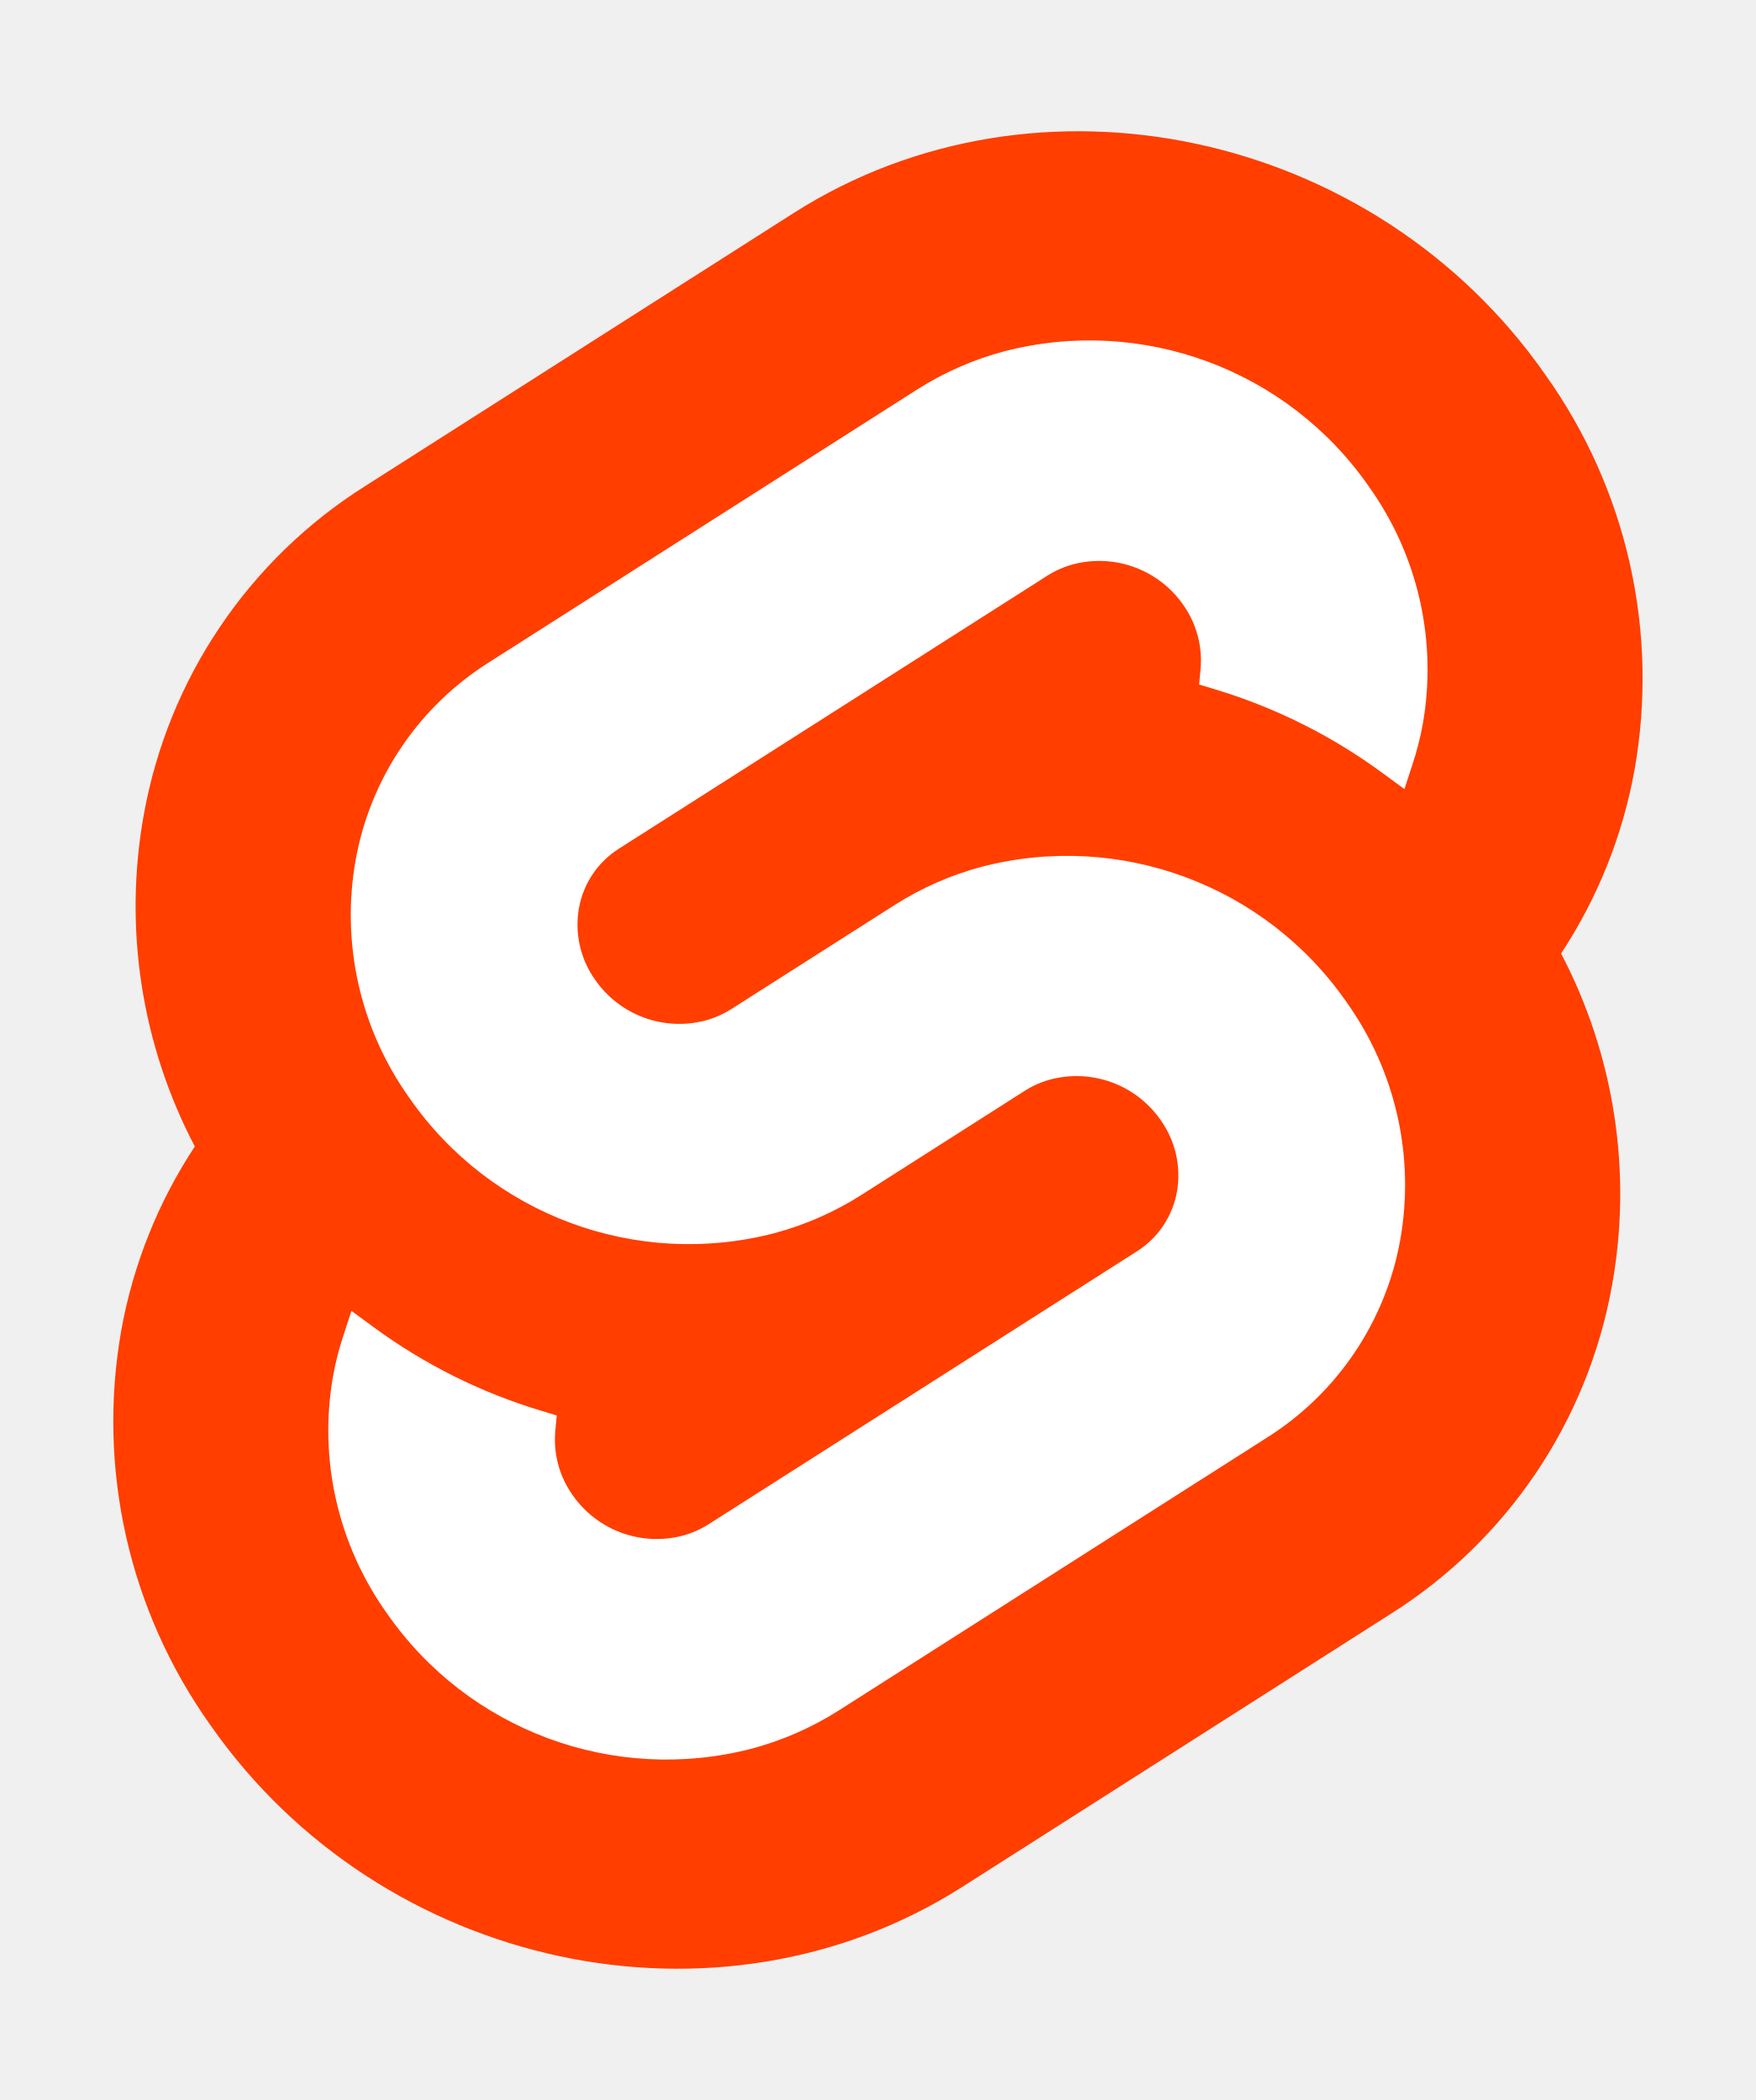
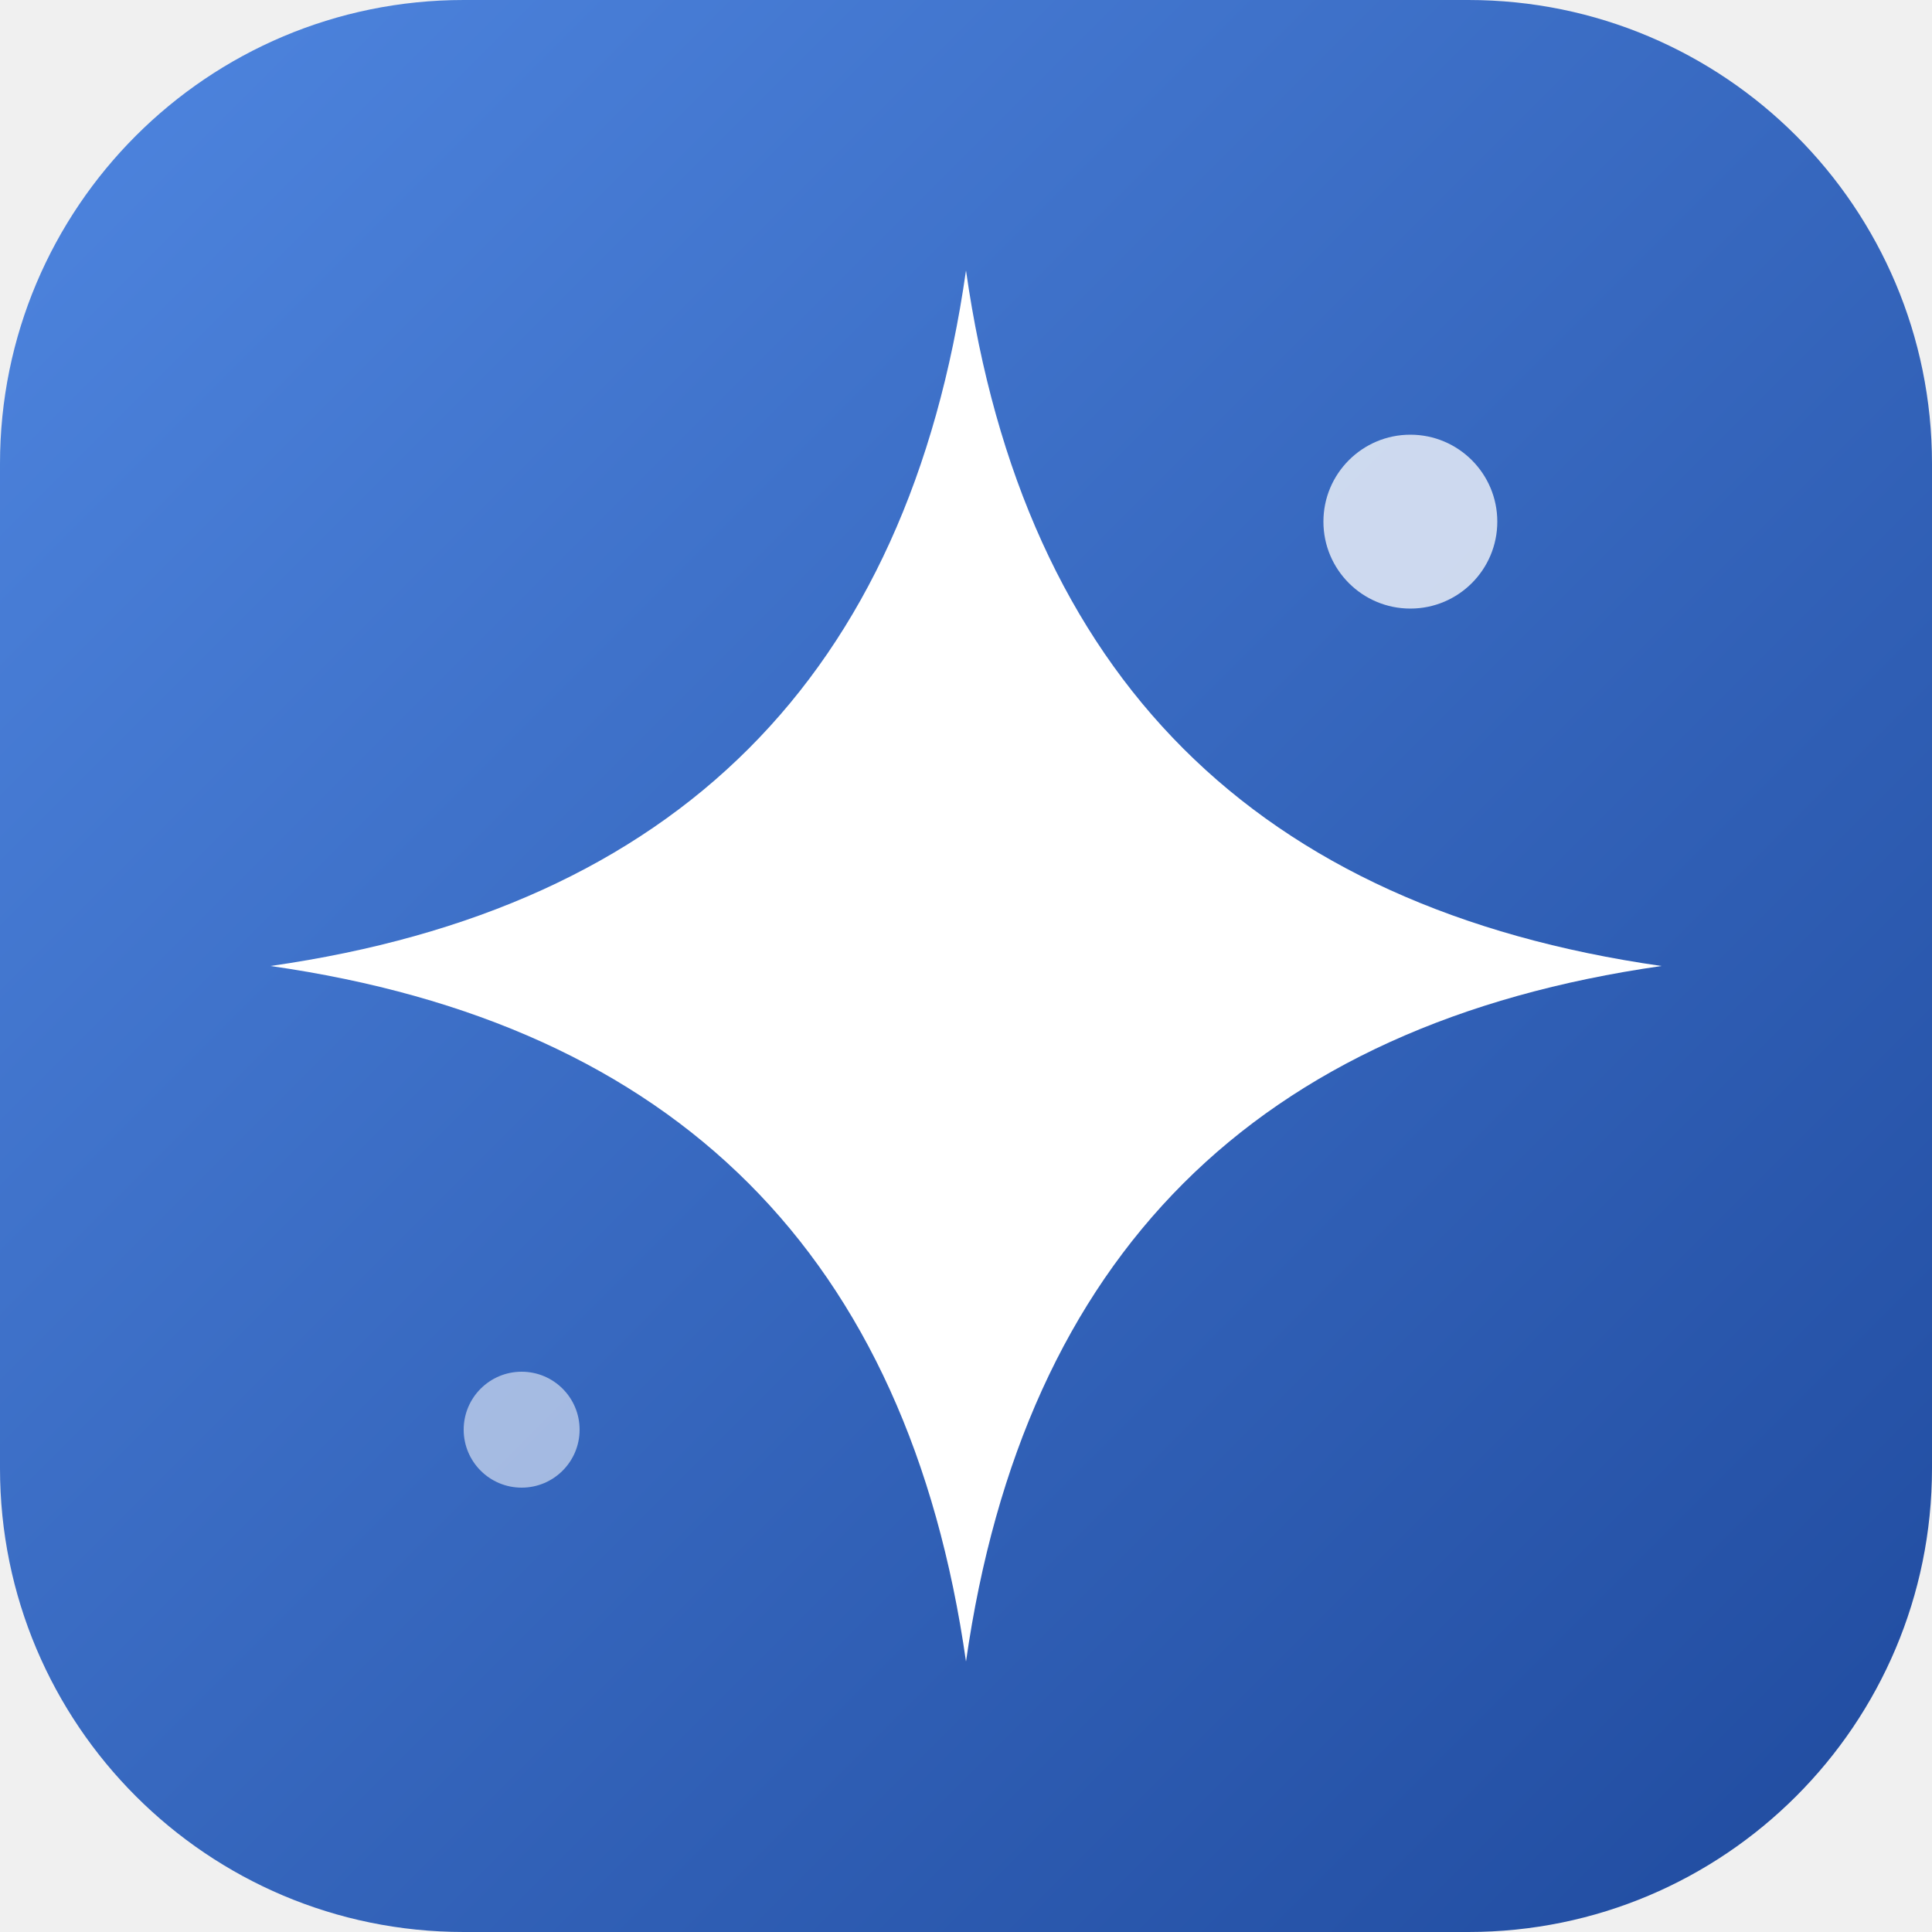
- <svg xmlns="http://www.w3.org/2000/svg" width="107" height="128" viewBox="0 0 107 128">
-   <path d="M94.157 22.819c-10.4-14.885-30.94-19.297-45.792-9.835L22.282 29.608A29.92 29.92 0 0 0 8.764 49.65a31.5 31.5 0 0 0 3.108 20.231 30 30 0 0 0-4.477 11.183 31.9 31.9 0 0 0 5.448 24.116c10.402 14.887 30.942 19.297 45.791 9.835l26.083-16.624A29.92 29.92 0 0 0 98.235 78.35a31.53 31.53 0 0 0-3.105-20.232 30 30 0 0 0 4.474-11.182 31.88 31.88 0 0 0-5.447-24.116" style="fill:#ff3e00" />
-   <path d="M45.817 106.582a20.72 20.72 0 0 1-22.237-8.243 19.17 19.17 0 0 1-3.277-14.503 18 18 0 0 1 .624-2.435l.49-1.498 1.337.981a33.6 33.6 0 0 0 10.203 5.098l.97.294-.09.968a5.85 5.85 0 0 0 1.052 3.878 6.24 6.24 0 0 0 6.695 2.485 5.8 5.8 0 0 0 1.603-.704L69.27 76.28a5.43 5.43 0 0 0 2.45-3.631 5.8 5.8 0 0 0-.987-4.371 6.24 6.24 0 0 0-6.698-2.487 5.7 5.7 0 0 0-1.6.704l-9.953 6.345a19 19 0 0 1-5.296 2.326 20.72 20.72 0 0 1-22.237-8.243 19.17 19.17 0 0 1-3.277-14.502 17.99 17.99 0 0 1 8.13-12.052l26.081-16.623a19 19 0 0 1 5.3-2.329 20.72 20.72 0 0 1 22.237 8.243 19.17 19.17 0 0 1 3.277 14.503 18 18 0 0 1-.624 2.435l-.49 1.498-1.337-.98a33.6 33.6 0 0 0-10.203-5.1l-.97-.294.09-.968a5.86 5.86 0 0 0-1.052-3.878 6.24 6.24 0 0 0-6.696-2.485 5.8 5.8 0 0 0-1.602.704L37.73 51.72a5.42 5.42 0 0 0-2.449 3.63 5.79 5.79 0 0 0 .986 4.372 6.24 6.24 0 0 0 6.698 2.486 5.8 5.8 0 0 0 1.602-.704l9.952-6.342a19 19 0 0 1 5.295-2.328 20.72 20.72 0 0 1 22.237 8.242 19.17 19.17 0 0 1 3.277 14.503 18 18 0 0 1-8.13 12.053l-26.081 16.622a19 19 0 0 1-5.3 2.328" style="fill:#fff" />
+ <svg xmlns="http://www.w3.org/2000/svg" viewBox="0 0 100 100">
+   <defs>
+     <linearGradient id="g" x1="0" y1="0" x2="1" y2="1">
+       <stop offset="0" stop-color="#4f86e0" />
+       <stop offset="1" stop-color="#1f4a9e" />
+     </linearGradient>
+   </defs>
+   <rect width="100" height="100" rx="24" fill="url(#g)" />
+   <path d="M50 14Q54.5 45.5 86 50Q54.5 54.5 50 86Q45.5 54.5 14 50Q45.5 45.5 50 14Z" fill="#fff" />
+   <circle cx="73" cy="27" r="4.5" fill="#fff" opacity=".75" />
+   <circle cx="27" cy="74" r="3" fill="#fff" opacity=".55" />
</svg>
